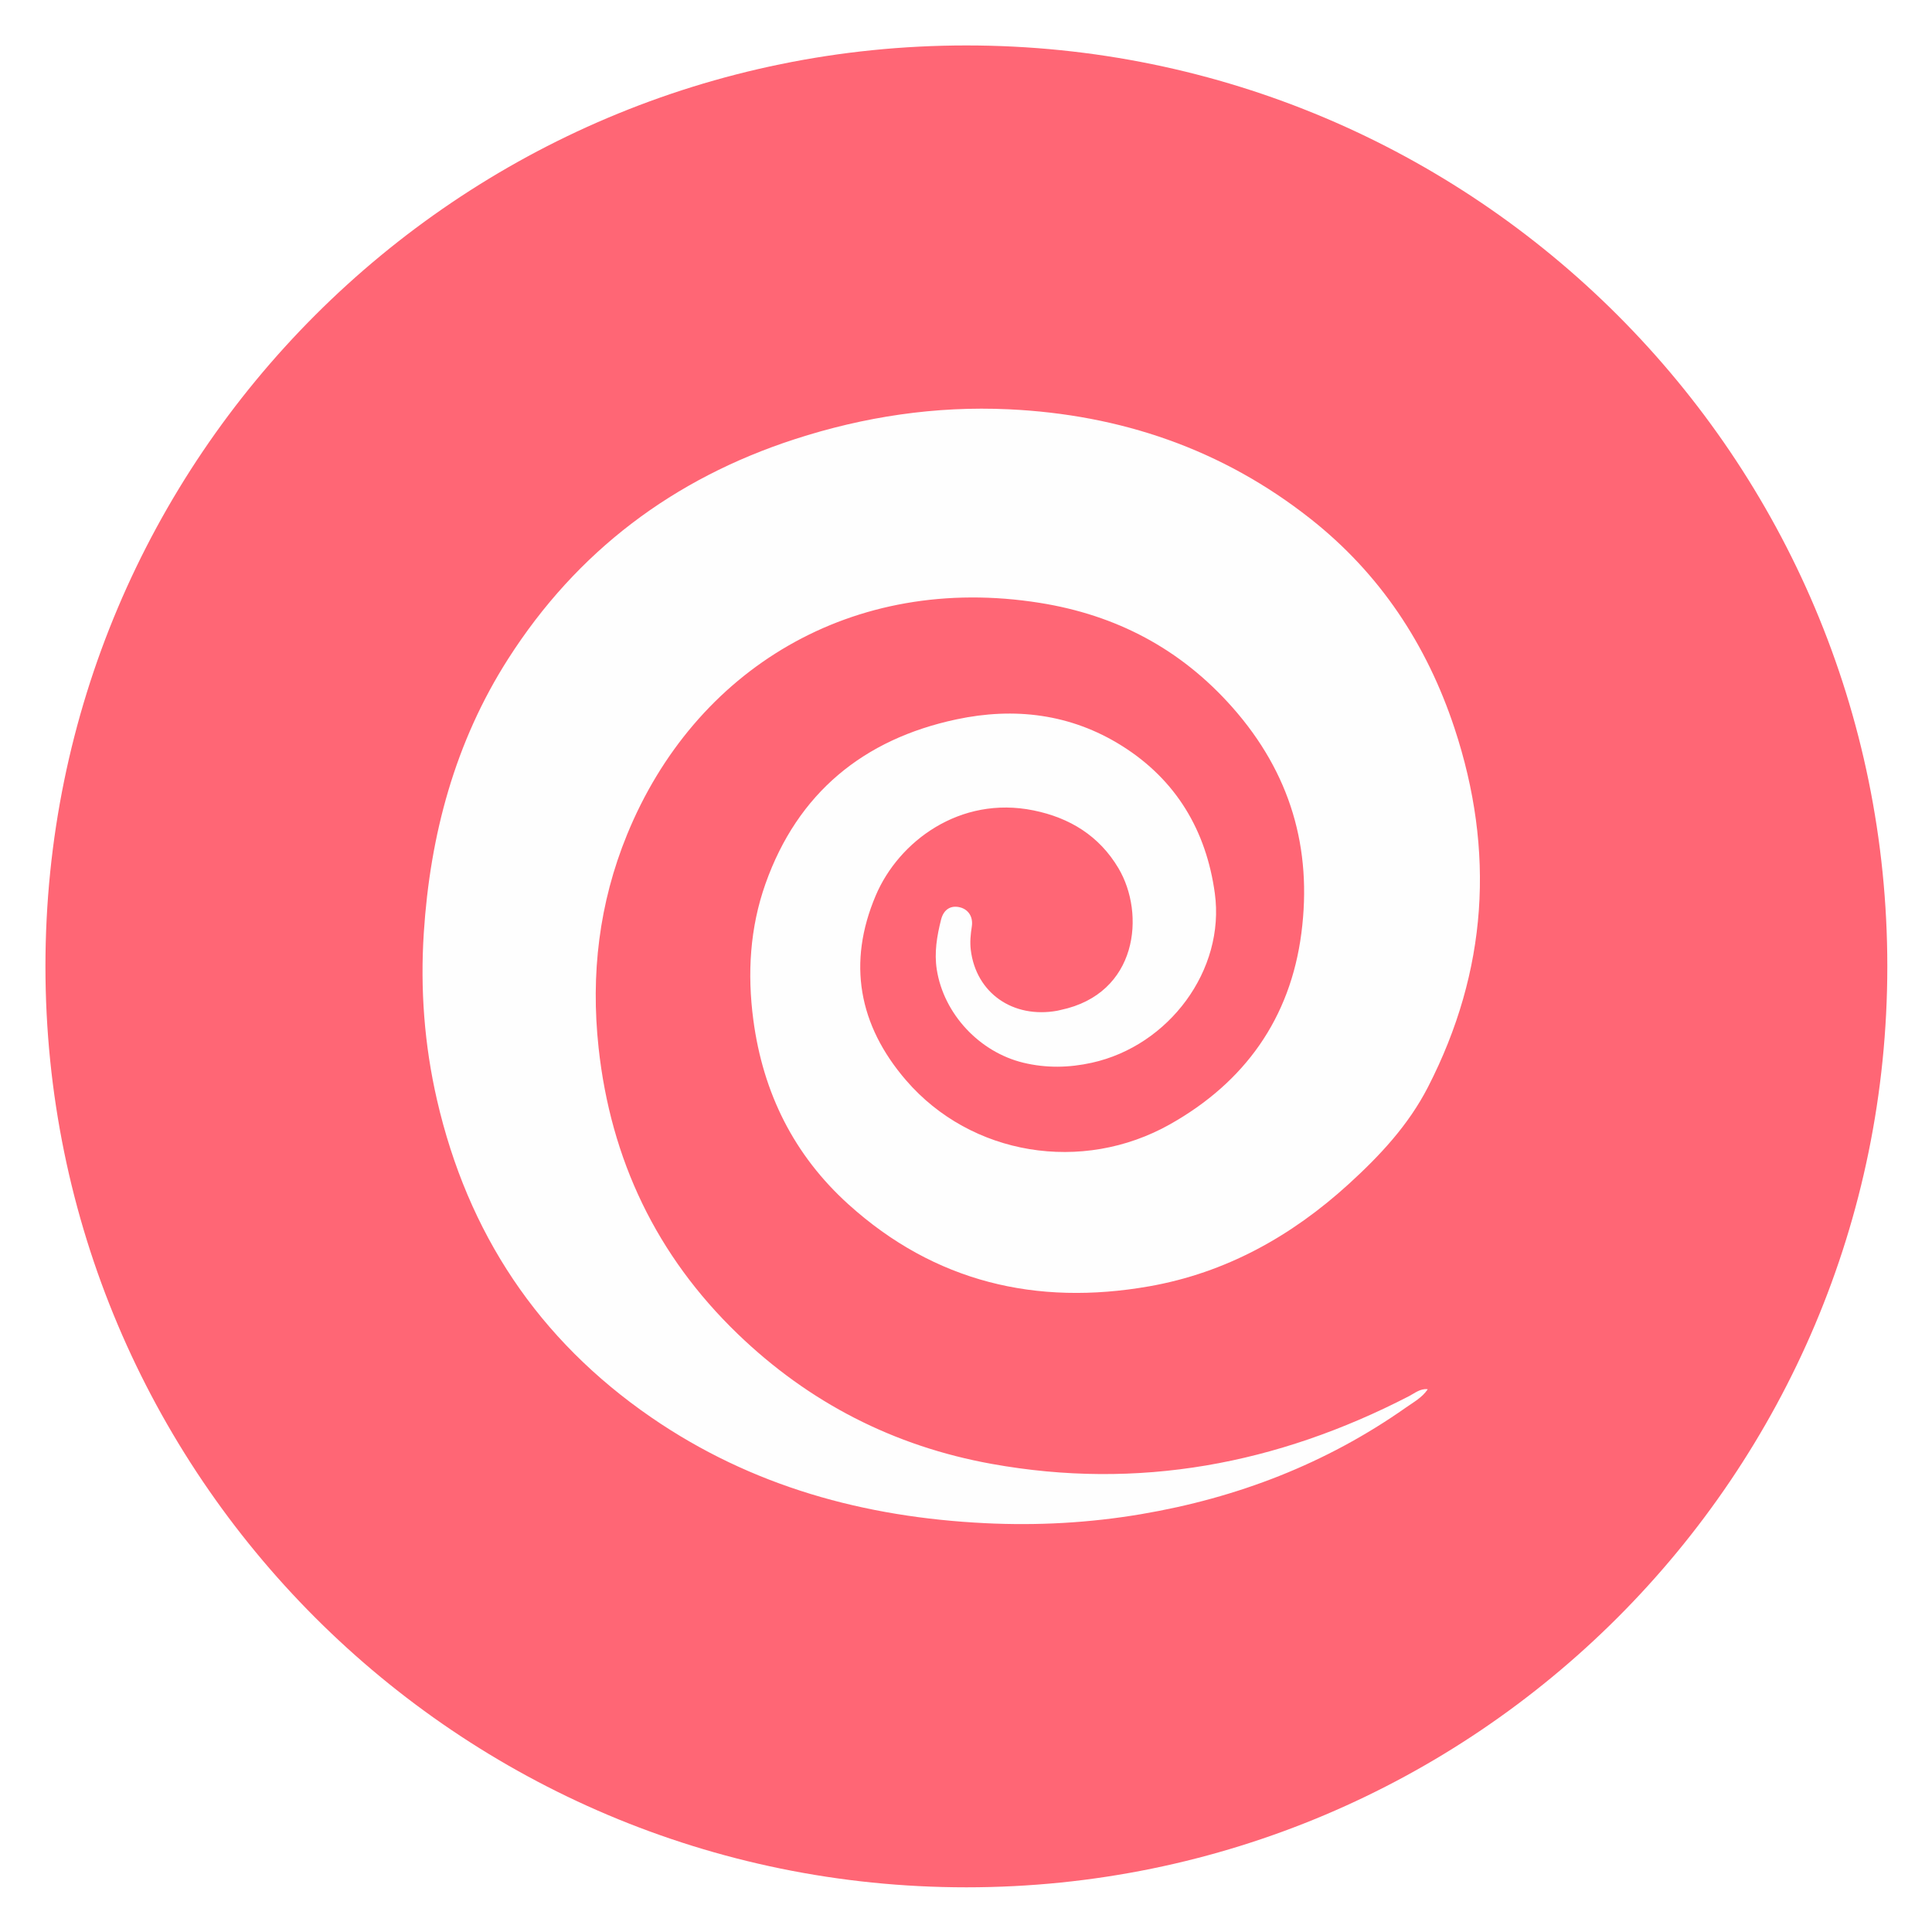
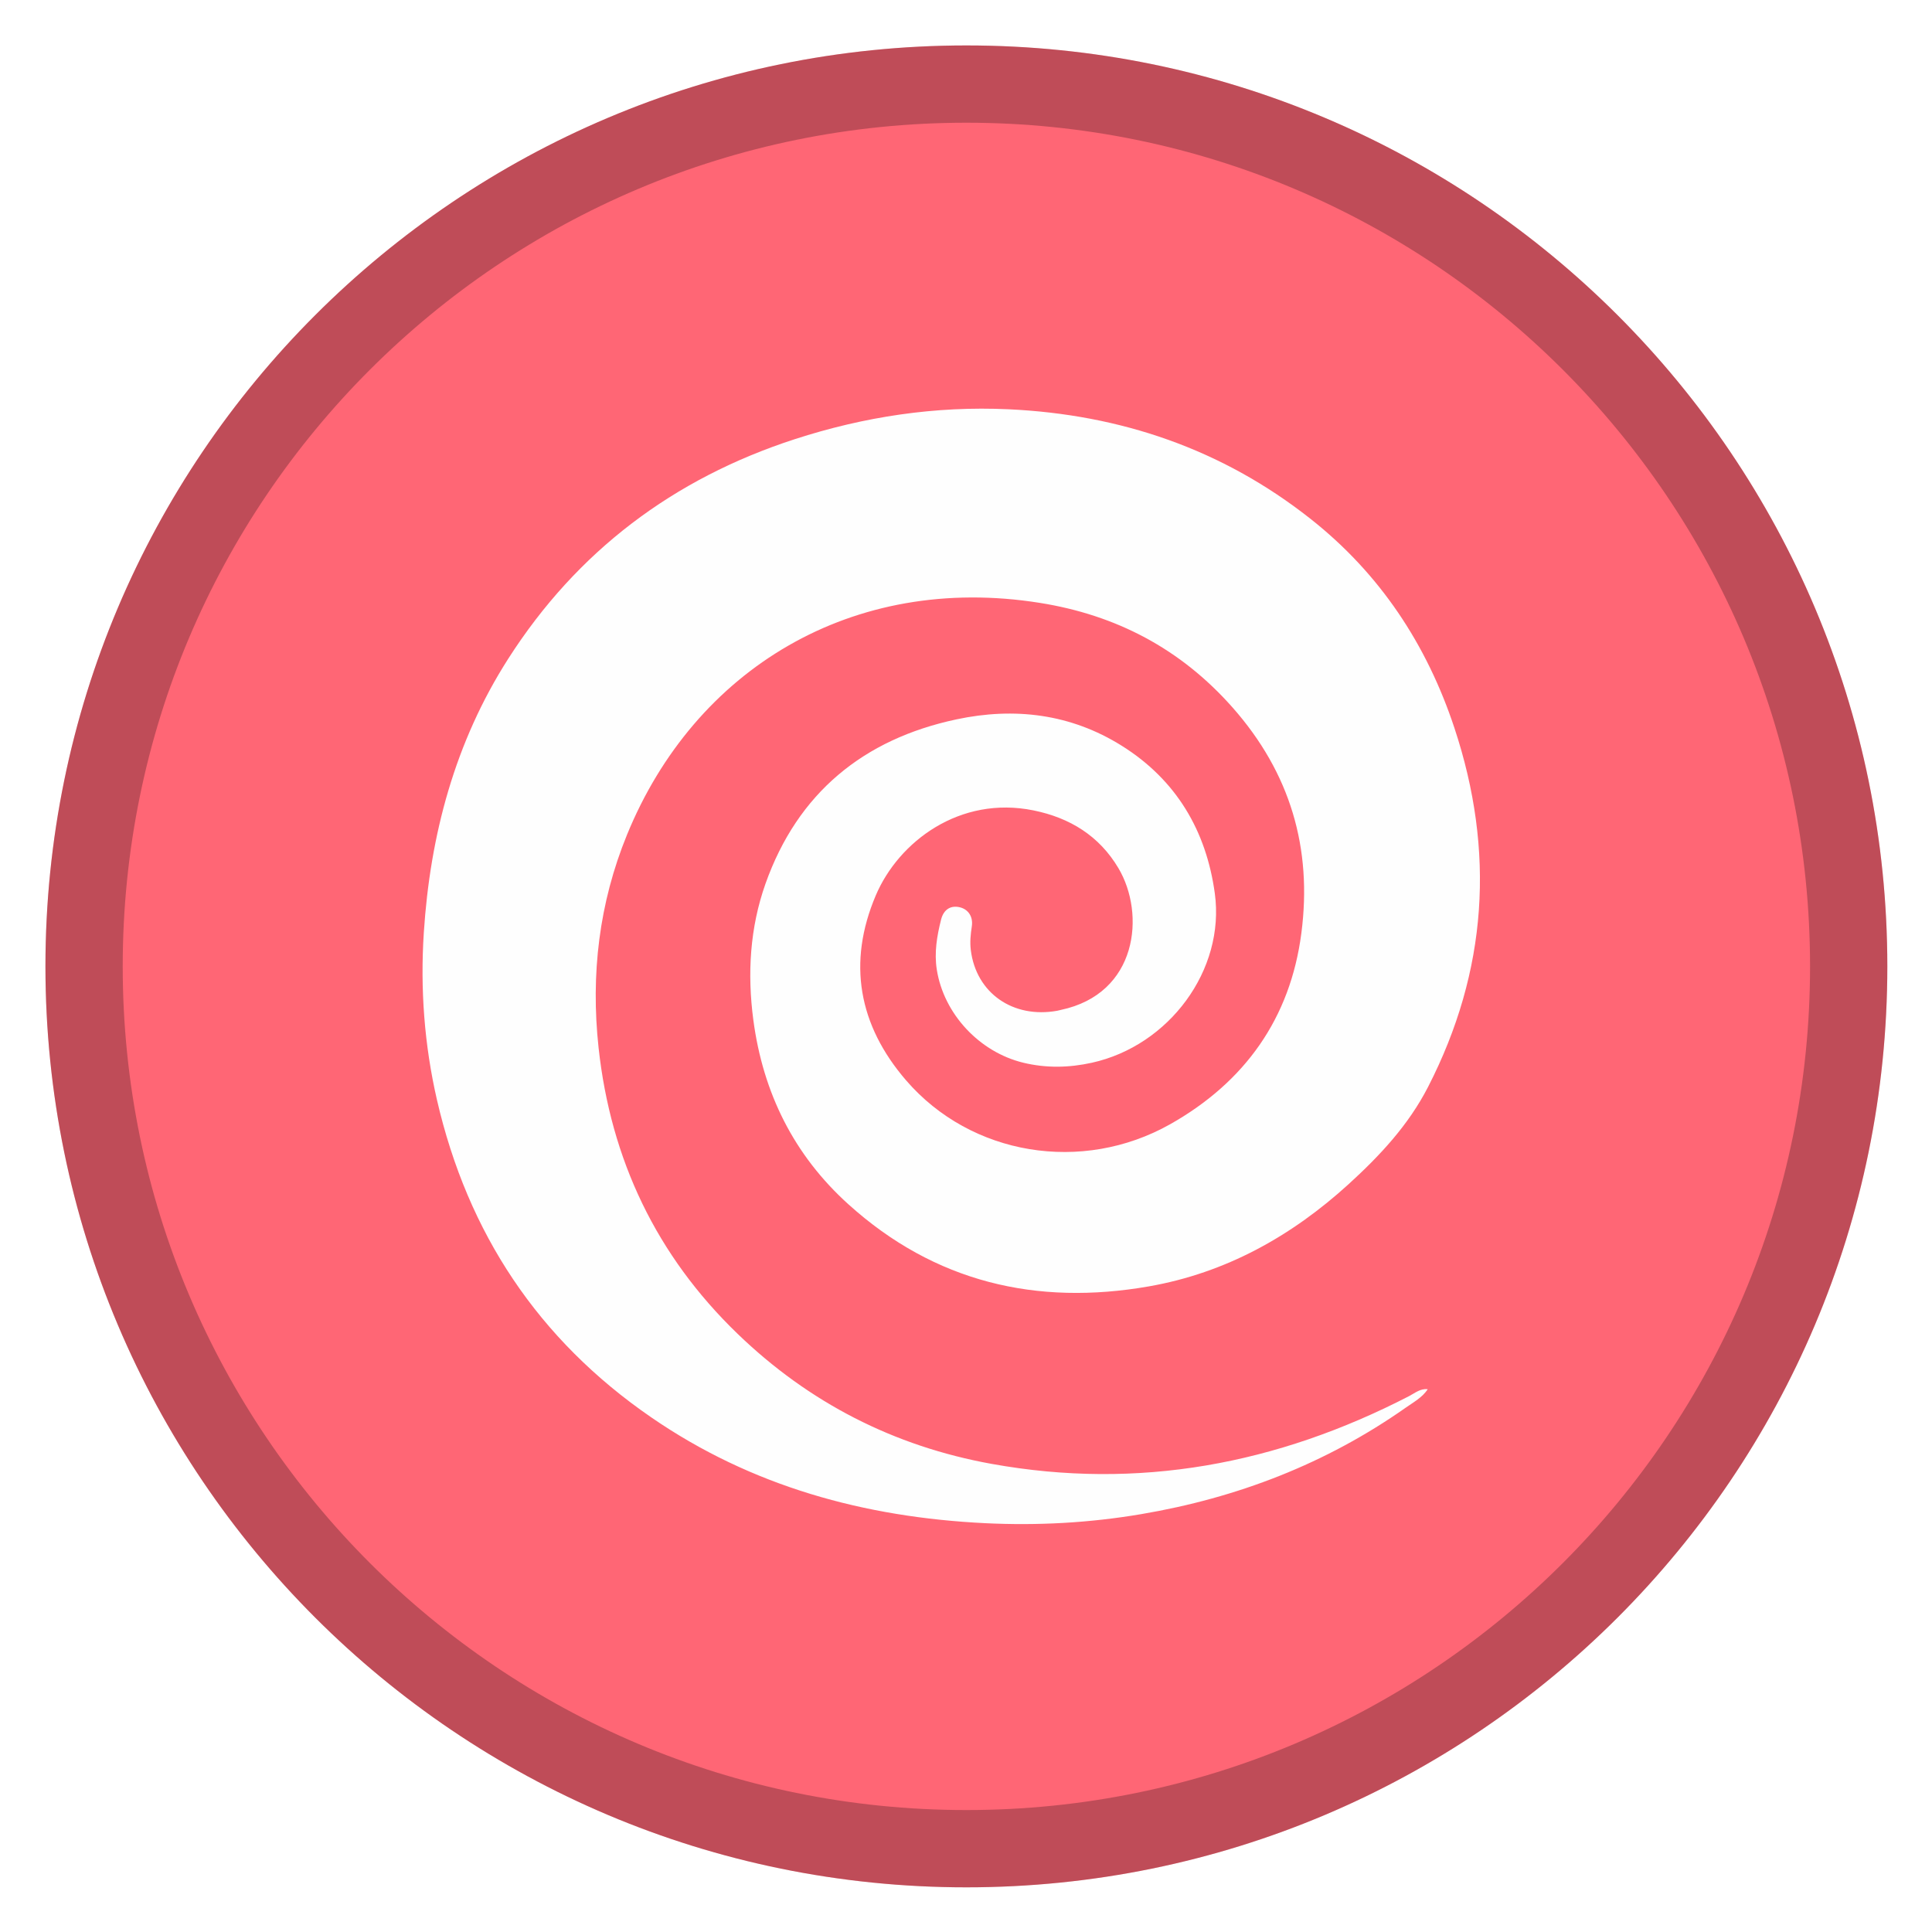
- <svg xmlns="http://www.w3.org/2000/svg" version="1.1" id="Capa_1" x="0px" y="0px" viewBox="0 0 255.1 255.1" style="enable-background:new 0 0 255.1 255.1;" xml:space="preserve">
-   <style type="text/css">
- 	.st0{fill:#FF6675;}
- 	.st1{fill:#FEFEFE;}
- </style>
-   <circle class="st0" cx="127.6" cy="127.6" r="121.6" />
-   <path class="st1" d="M188.506,183.457c-0.727,1.076-1.859,1.684-2.877,2.4c-10.549,7.418-22.267,11.923-34.952,14.071  c-6.829,1.157-13.699,1.531-20.593,1.192c-15.919-0.781-30.835-4.841-44.112-13.982c-14.904-10.261-24.217-24.308-28.271-41.901  c-1.677-7.276-2.224-14.657-1.742-22.082c0.837-12.916,4.115-25.167,11.133-36.151c9.079-14.209,21.809-23.806,37.847-29.014  c9.179-2.98,18.593-4.398,28.234-3.948c14.763,0.689,28.177,5.245,39.857,14.456c9.174,7.236,15.361,16.604,19.011,27.618  c5.384,16.249,4.381,32.077-3.484,47.405c-2.592,5.052-6.368,9.078-10.489,12.833c-7.556,6.884-16.239,11.723-26.361,13.496  c-14.86,2.603-28.301-0.558-39.668-10.819c-7.212-6.509-11.29-14.728-12.569-24.361c-0.814-6.126-0.452-12.182,1.607-17.988  c4.249-11.981,12.94-19.09,25.219-21.699c7.63-1.621,15.072-0.749,21.835,3.493c7.19,4.509,11.145,11.231,12.273,19.47  c1.388,10.141-6.052,20.132-16.24,22.38c-3.012,0.664-6.011,0.724-9.026-0.001c-5.81-1.397-10.526-6.446-11.446-12.304  c-0.352-2.243,0.021-4.44,0.566-6.596c0.347-1.373,1.307-1.909,2.469-1.63c1.113,0.268,1.792,1.239,1.59,2.543  c-0.161,1.036-0.261,2.061-0.135,3.094c0.695,5.675,5.557,9.085,11.423,8.025c0.146-0.026,0.288-0.07,0.433-0.1  c10.215-2.141,11.215-12.692,7.645-18.714c-2.537-4.279-6.435-6.668-11.226-7.64c-9.717-1.971-17.792,4.111-20.814,11.214  c-3.794,8.917-2.271,17.167,3.999,24.433c8.581,9.943,23.247,12.338,34.855,5.796c9.875-5.565,15.873-13.986,17.335-25.222  c1.457-11.196-1.442-21.152-9.091-29.809c-6.877-7.783-15.413-12.21-25.427-13.809c-24.786-3.958-45.598,8.782-54.523,30.612  c-3.686,9.016-4.806,18.43-3.754,28.12c1.606,14.794,7.652,27.452,18.354,37.777c9.417,9.086,20.639,14.843,33.534,17.173  c19.404,3.507,37.707,0.041,55.104-8.932c0.776-0.4,1.48-1.024,2.449-0.928L188.506,183.457z" />
+ <svg xmlns="http://www.w3.org/2000/svg" width="50" height="50" viewBox="0 0 50 50" fill="none">
+   <path d="M25.01 48.844C38.173 48.844 48.844 38.173 48.844 25.01C48.844 11.847 38.173 1.176 25.01 1.176C11.847 1.176 1.176 11.847 1.176 25.01C1.176 38.173 11.847 48.844 25.01 48.844Z" fill="#FF6675" />
+   <path d="M47.844 25.01C47.844 37.621 37.62 47.844 25.01 47.844C12.399 47.844 2.176 37.621 2.176 25.01C2.176 12.399 12.399 2.176 25.01 2.176C37.62 2.176 47.844 12.399 47.844 25.01Z" stroke="black" stroke-opacity="0.25" stroke-width="2" />
+   <path d="M36.947 35.958C36.805 36.169 36.583 36.288 36.384 36.428C34.316 37.882 32.019 38.765 29.533 39.186C28.194 39.413 26.848 39.486 25.497 39.42C22.377 39.267 19.453 38.471 16.851 36.679C13.929 34.668 12.104 31.915 11.309 28.467C10.981 27.041 10.874 25.594 10.968 24.139C11.132 21.607 11.775 19.206 13.15 17.053C14.93 14.268 17.425 12.387 20.568 11.366C22.367 10.782 24.212 10.504 26.102 10.592C28.996 10.727 31.625 11.62 33.914 13.426C35.712 14.844 36.925 16.68 37.64 18.839C38.696 22.024 38.499 25.126 36.958 28.13C36.449 29.121 35.709 29.91 34.902 30.646C33.421 31.995 31.719 32.943 29.735 33.291C26.822 33.801 24.188 33.181 21.96 31.17C20.546 29.895 19.747 28.284 19.496 26.395C19.337 25.195 19.408 24.008 19.811 22.87C20.644 20.522 22.348 19.128 24.754 18.617C26.25 18.299 27.708 18.47 29.034 19.302C30.443 20.185 31.218 21.503 31.439 23.118C31.712 25.105 30.253 27.064 28.256 27.504C27.666 27.634 27.078 27.646 26.487 27.504C25.349 27.23 24.424 26.241 24.244 25.092C24.175 24.653 24.248 24.222 24.355 23.799C24.423 23.53 24.611 23.425 24.839 23.48C25.057 23.532 25.19 23.723 25.15 23.978C25.119 24.181 25.099 24.382 25.124 24.585C25.26 25.697 26.213 26.366 27.363 26.158C27.391 26.153 27.419 26.144 27.448 26.138C29.45 25.719 29.646 23.651 28.946 22.47C28.449 21.631 27.685 21.163 26.746 20.973C24.841 20.586 23.259 21.779 22.666 23.171C21.923 24.919 22.221 26.535 23.45 27.96C25.132 29.909 28.006 30.378 30.282 29.096C32.217 28.005 33.393 26.354 33.679 24.152C33.965 21.958 33.397 20.006 31.898 18.309C30.55 16.784 28.877 15.916 26.914 15.603C22.056 14.827 17.977 17.324 16.227 21.603C15.505 23.37 15.285 25.215 15.491 27.114C15.806 30.014 16.991 32.495 19.089 34.519C20.934 36.3 23.134 37.428 25.662 37.885C29.465 38.572 33.052 37.893 36.462 36.134C36.614 36.056 36.752 35.933 36.942 35.952L36.947 35.958Z" fill="#FEFEFE" />
</svg>
